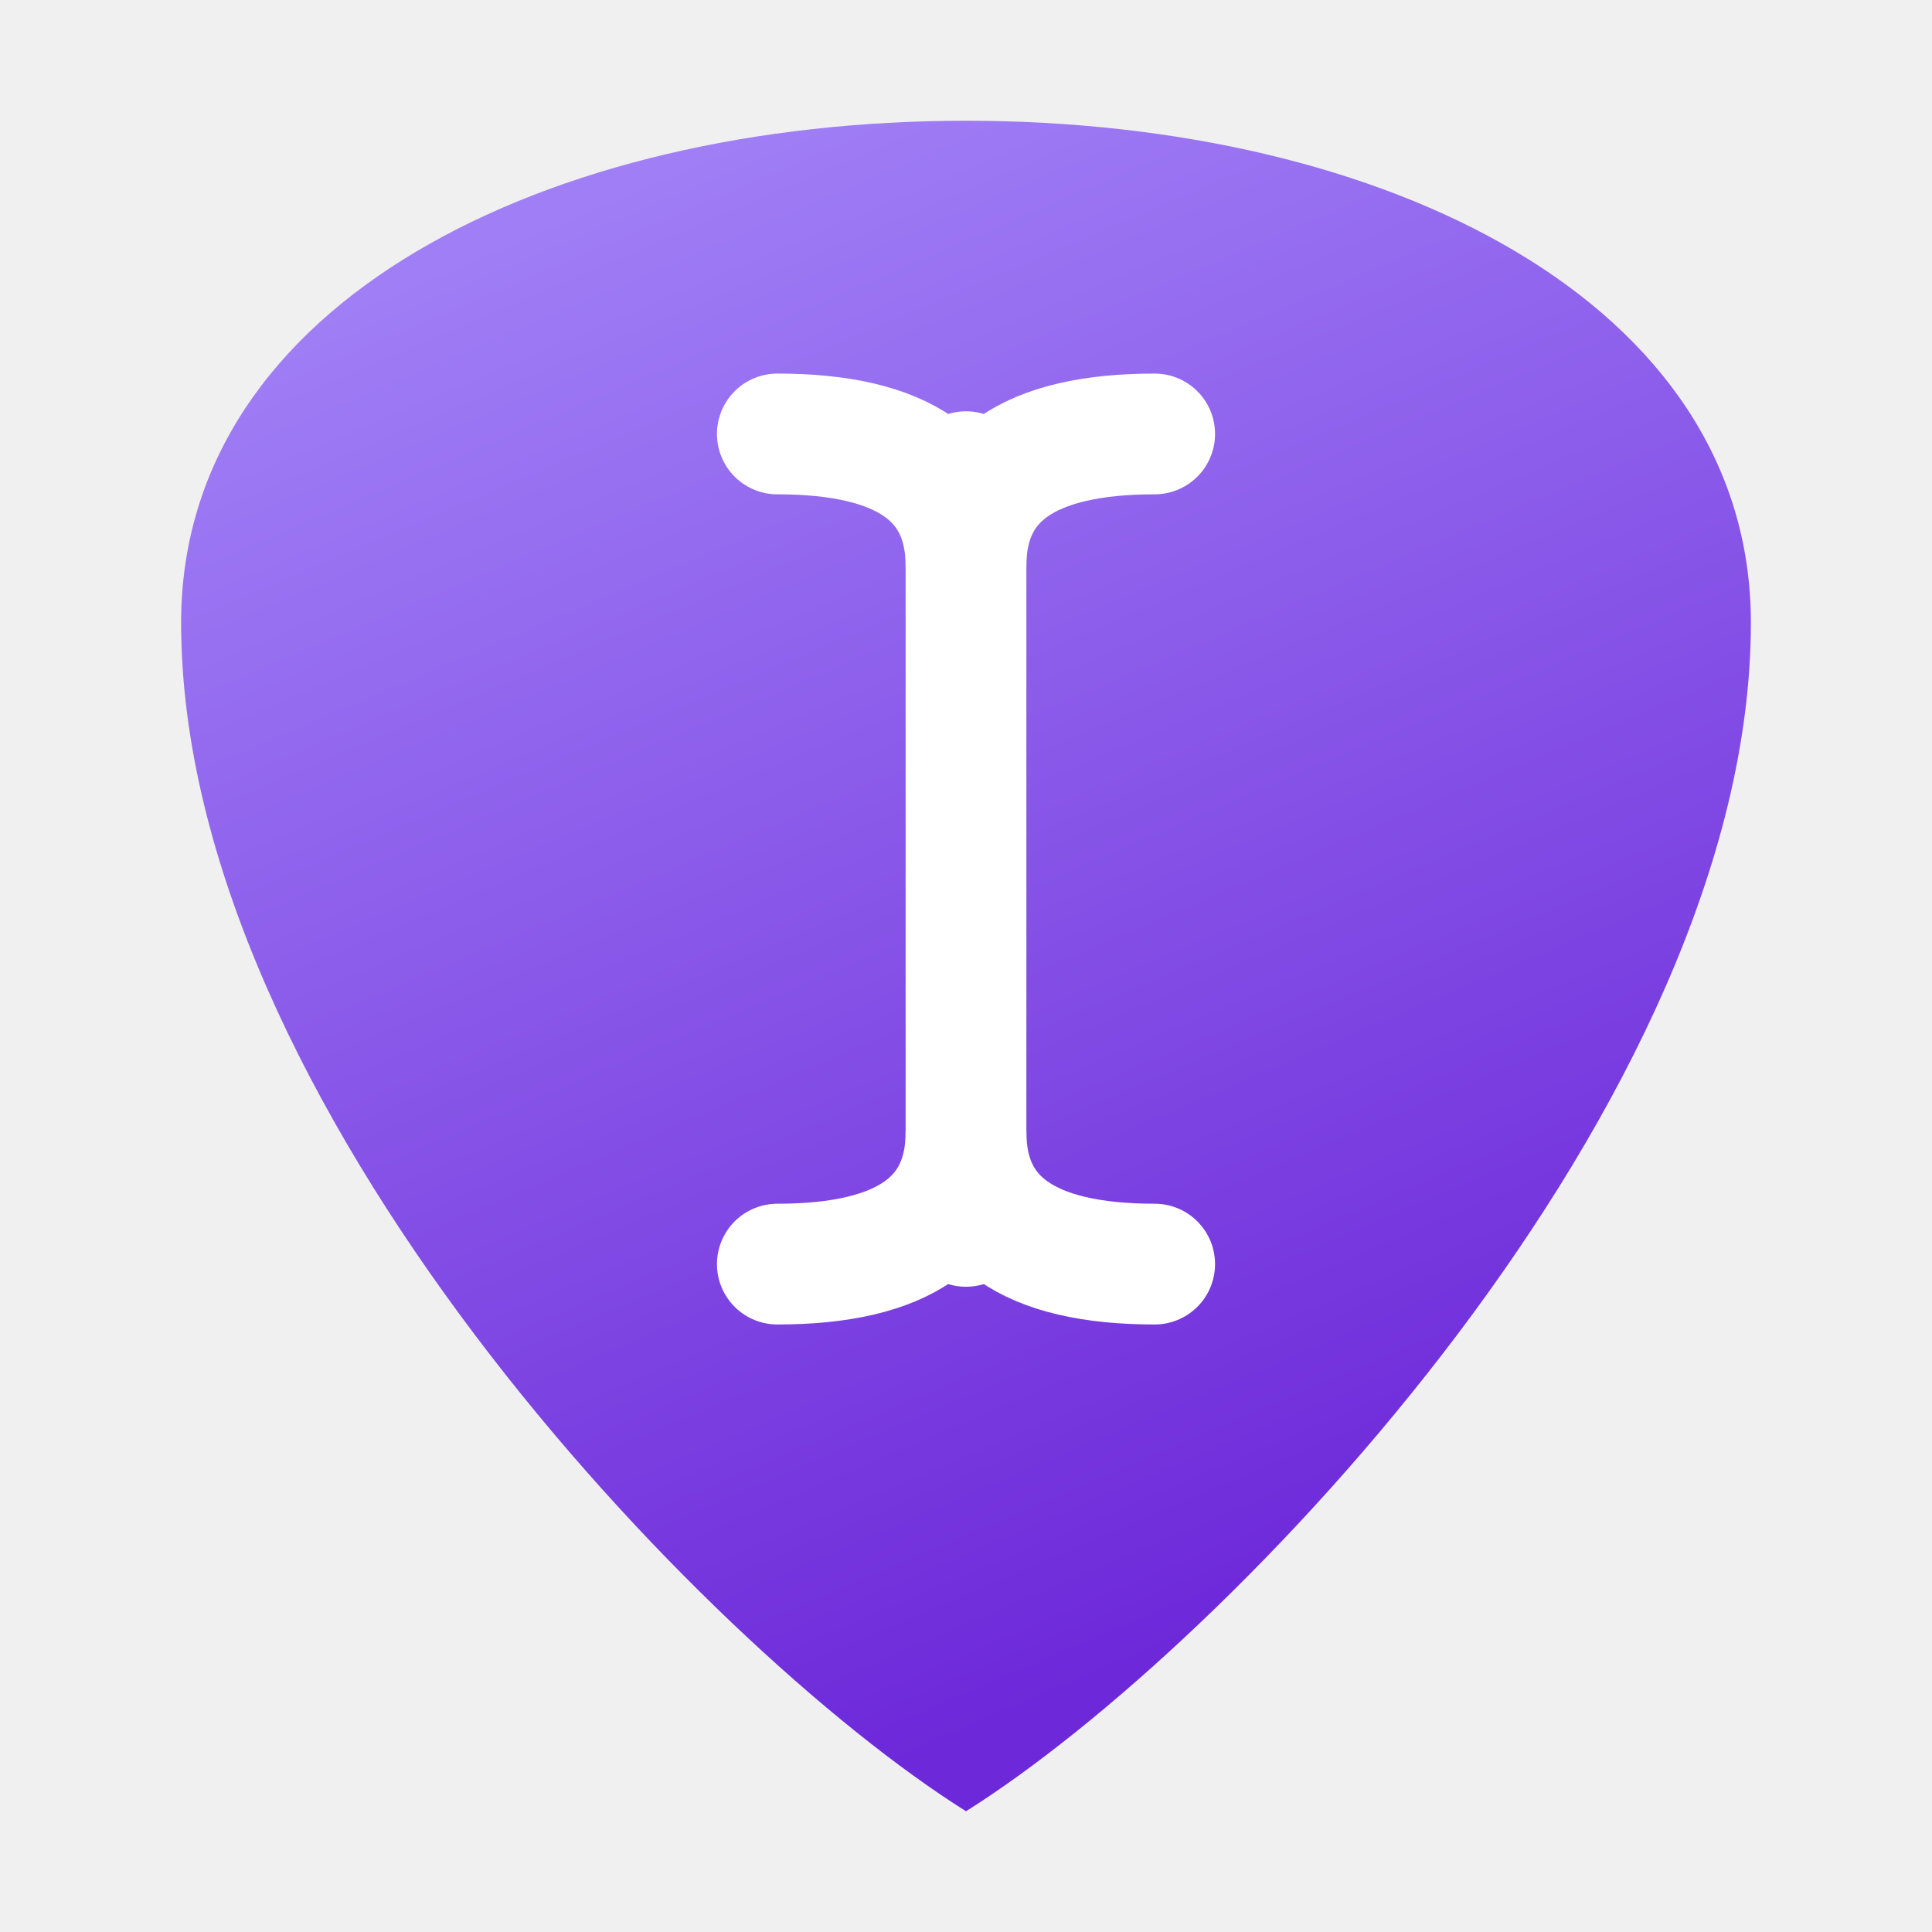
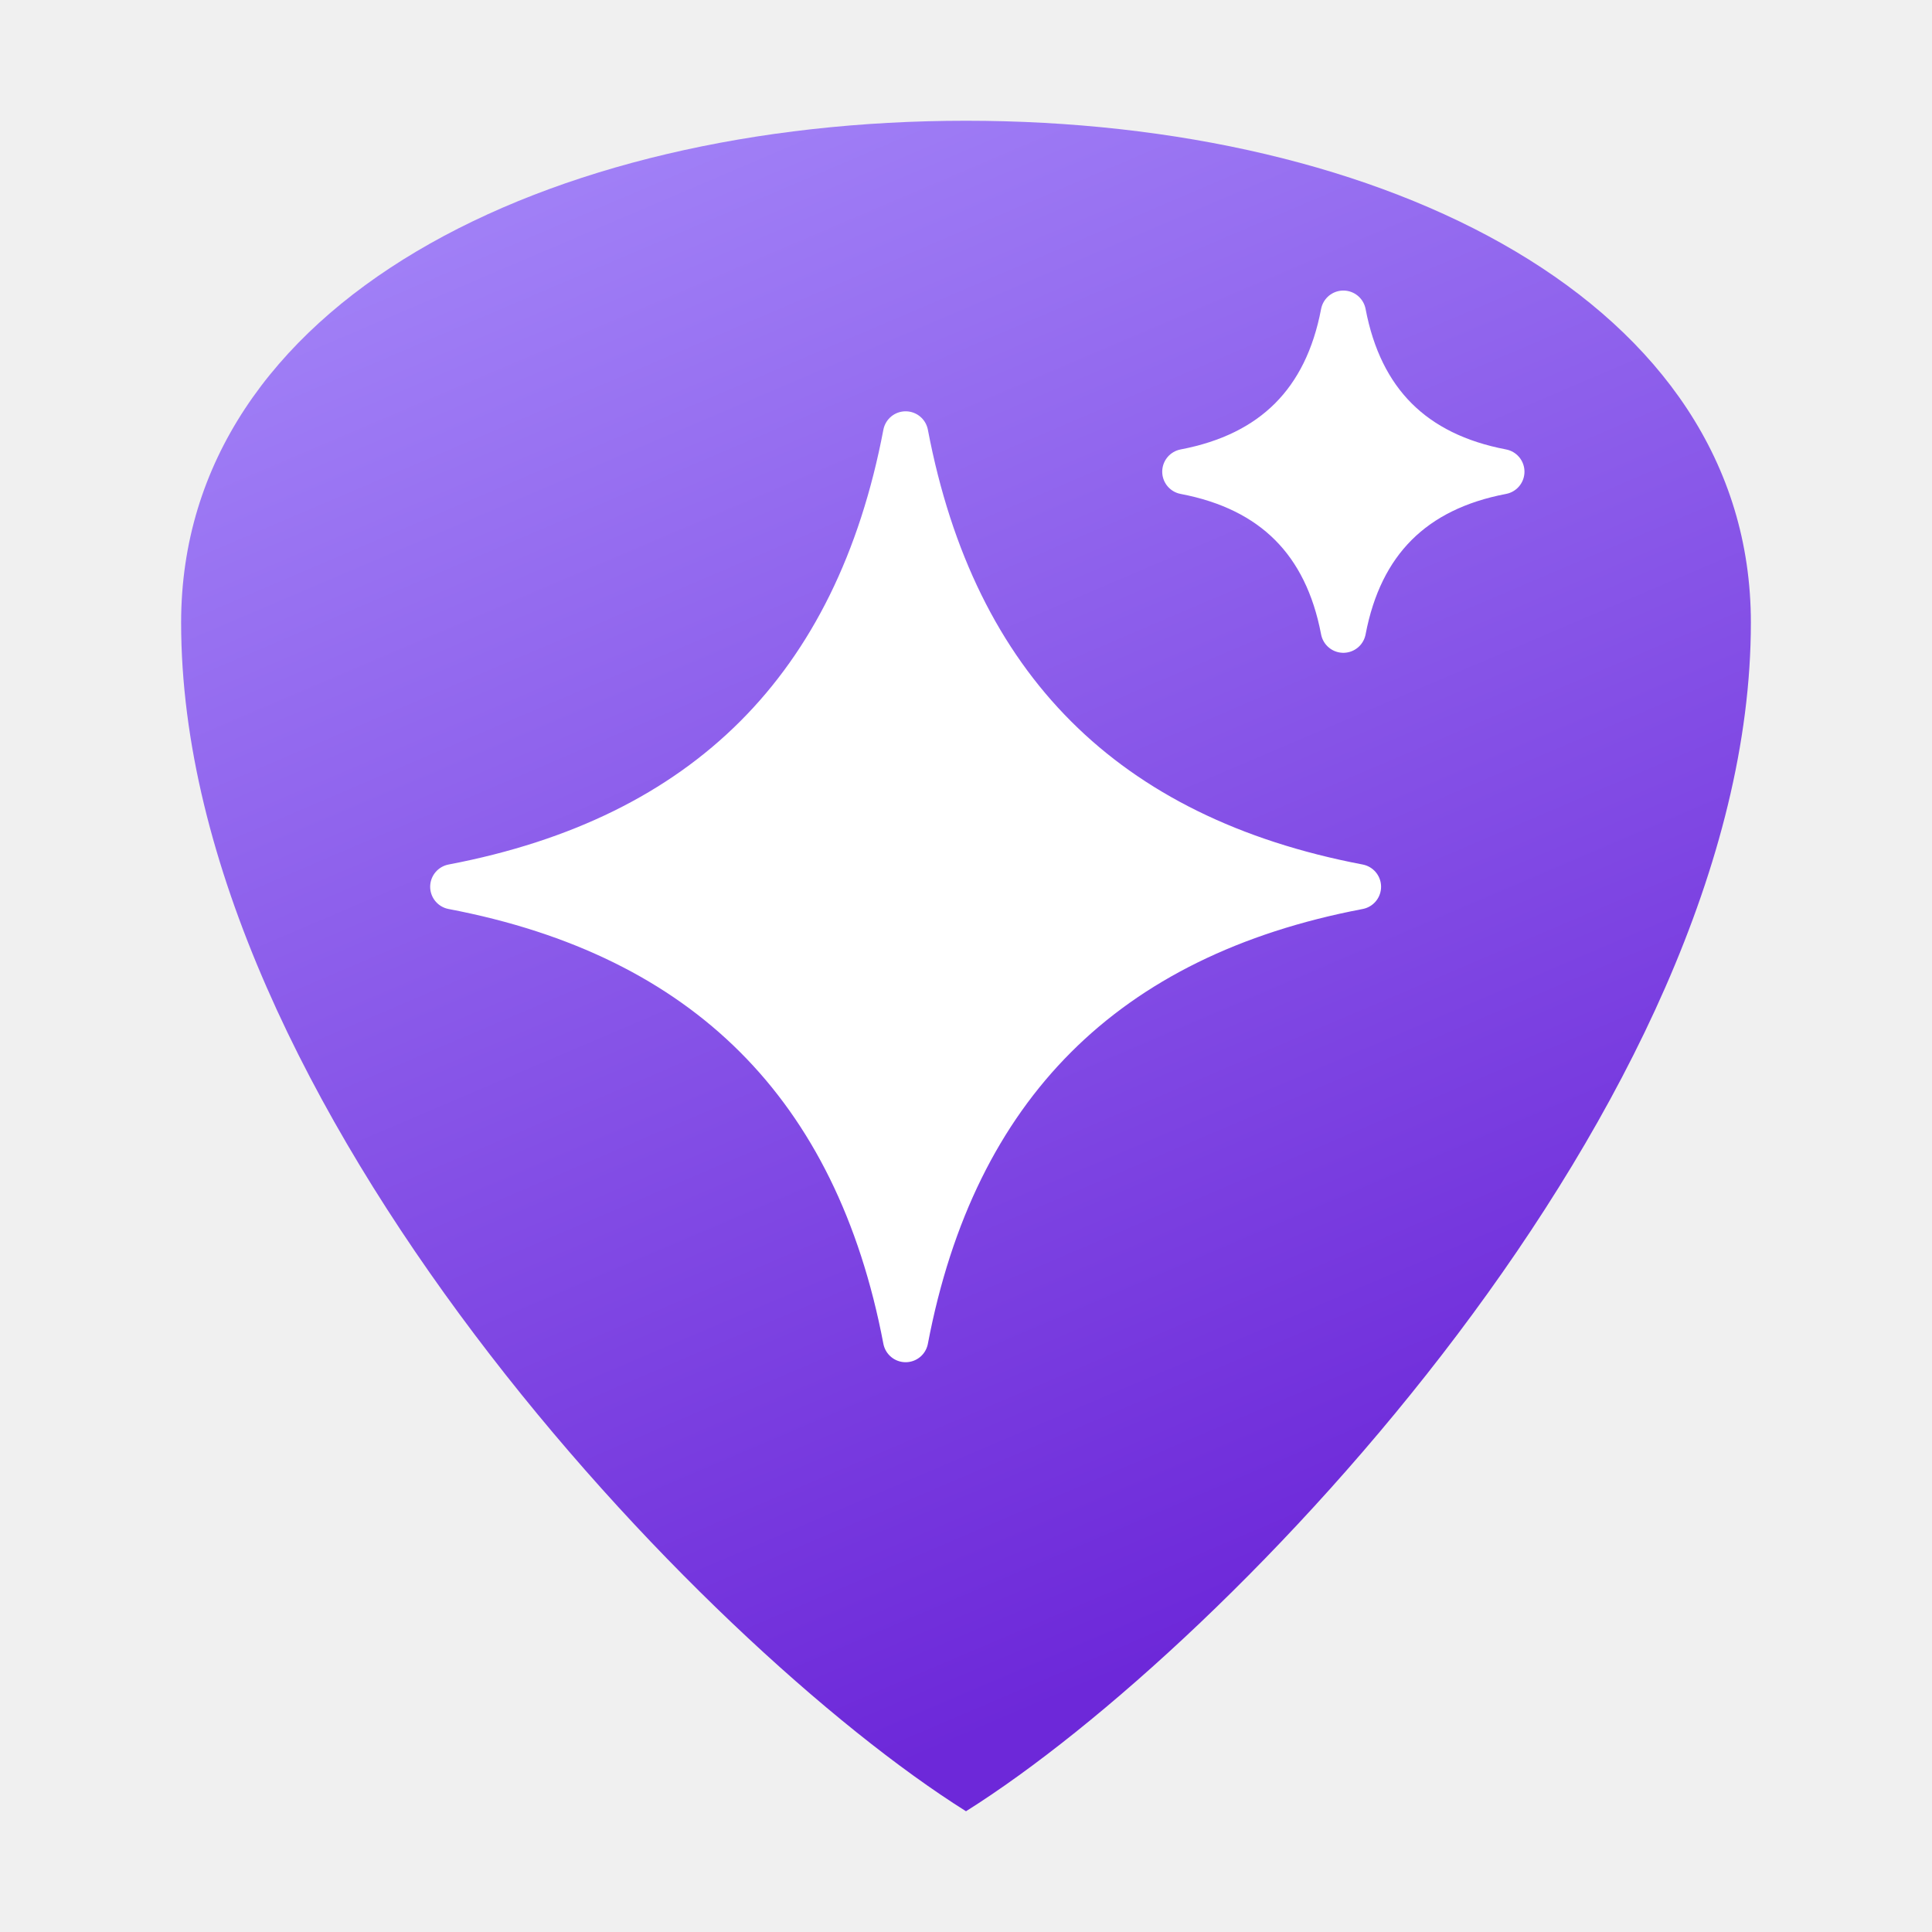
<svg xmlns="http://www.w3.org/2000/svg" viewBox="0 0 1024 1024">
  <defs>
    <linearGradient id="pick" x1="0" y1="0" x2="0.4" y2="1">
      <stop offset="0" stop-color="#a78bfa" />
      <stop offset="1" stop-color="#6d28d9" />
    </linearGradient>
  </defs>
  <path fill="url(#pick)" d="M512 960C372 872 96 584 96 330 96 160 290 64 512 64s416 96 416 266c0 254-276 542-416 630z" />
-   <g fill="none" stroke="#fff" stroke-width="64" stroke-linecap="round" stroke-linejoin="round">
-     <path d="M512 250v400" />
-     <path d="M412 230q100 0 100 70q0-70 100-70" />
-     <path d="M412 670q100 0 100-70q0 70 100 70" />
+   <g fill="#fff" stroke="#fff" stroke-width="24" stroke-linejoin="round">
+     <path d="M480 230Q518.4 431.6 720 470Q518.4 508.4 480 710Q441.6 508.4 240 470Q441.6 431.6 480 230Z" />
+     <path d="M712 166Q725.44 236.56 796 250Q725.44 263.44 712 334Q698.56 263.44 628 250Q698.56 236.56 712 166Z" />
  </g>
</svg>
